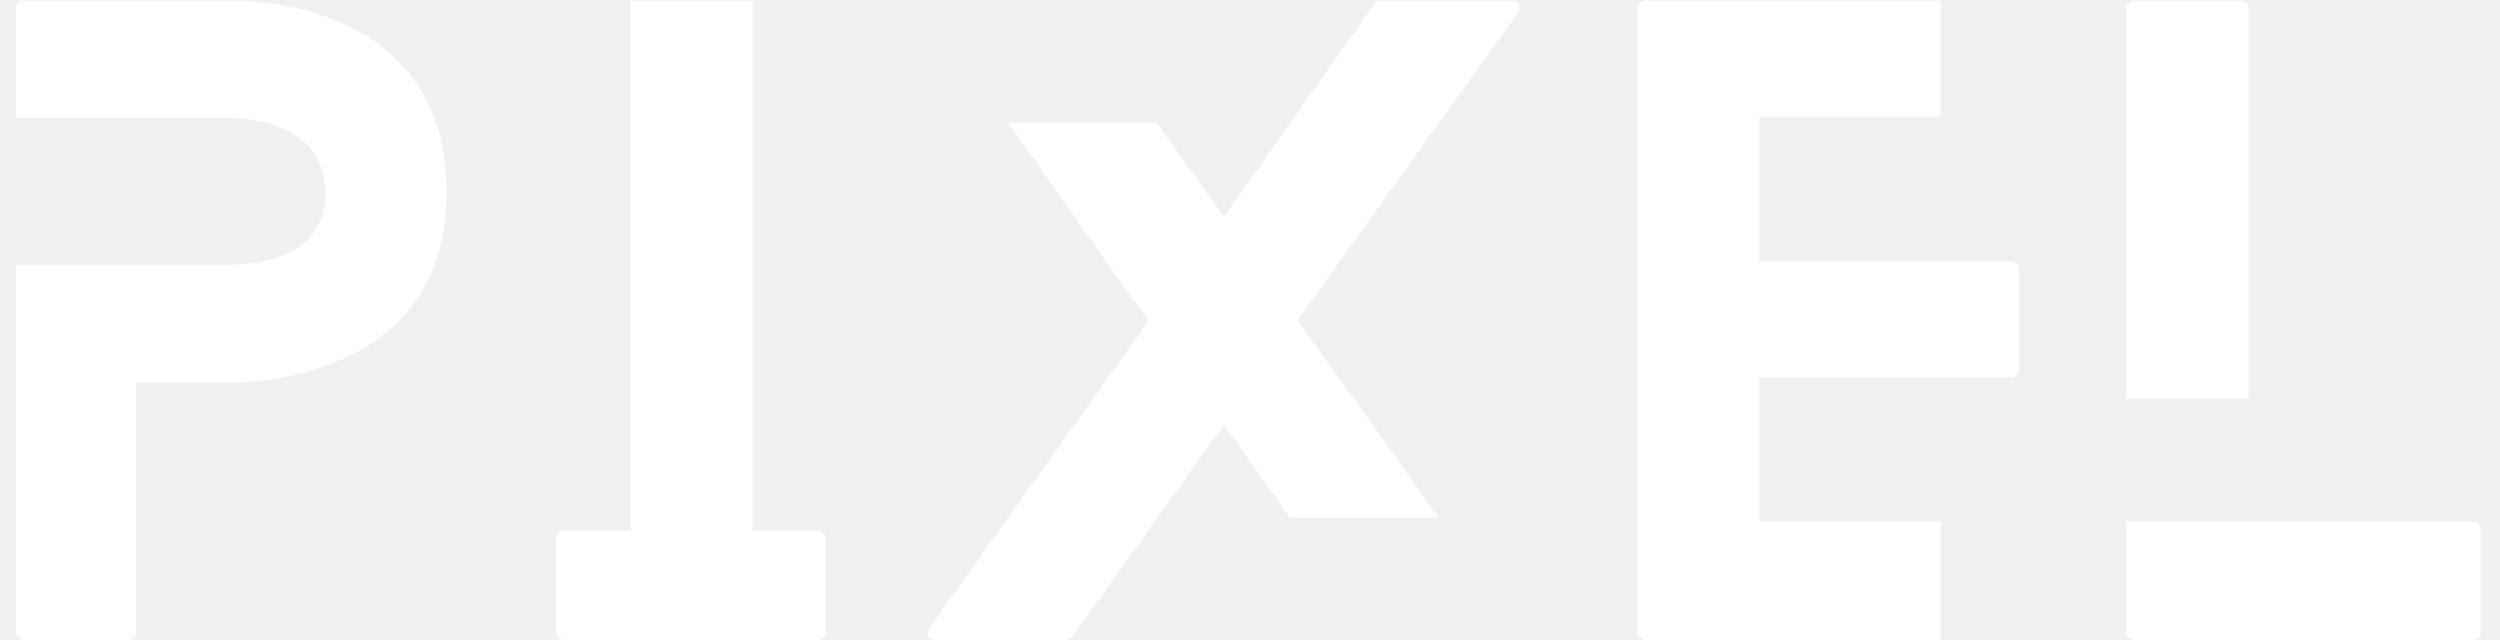
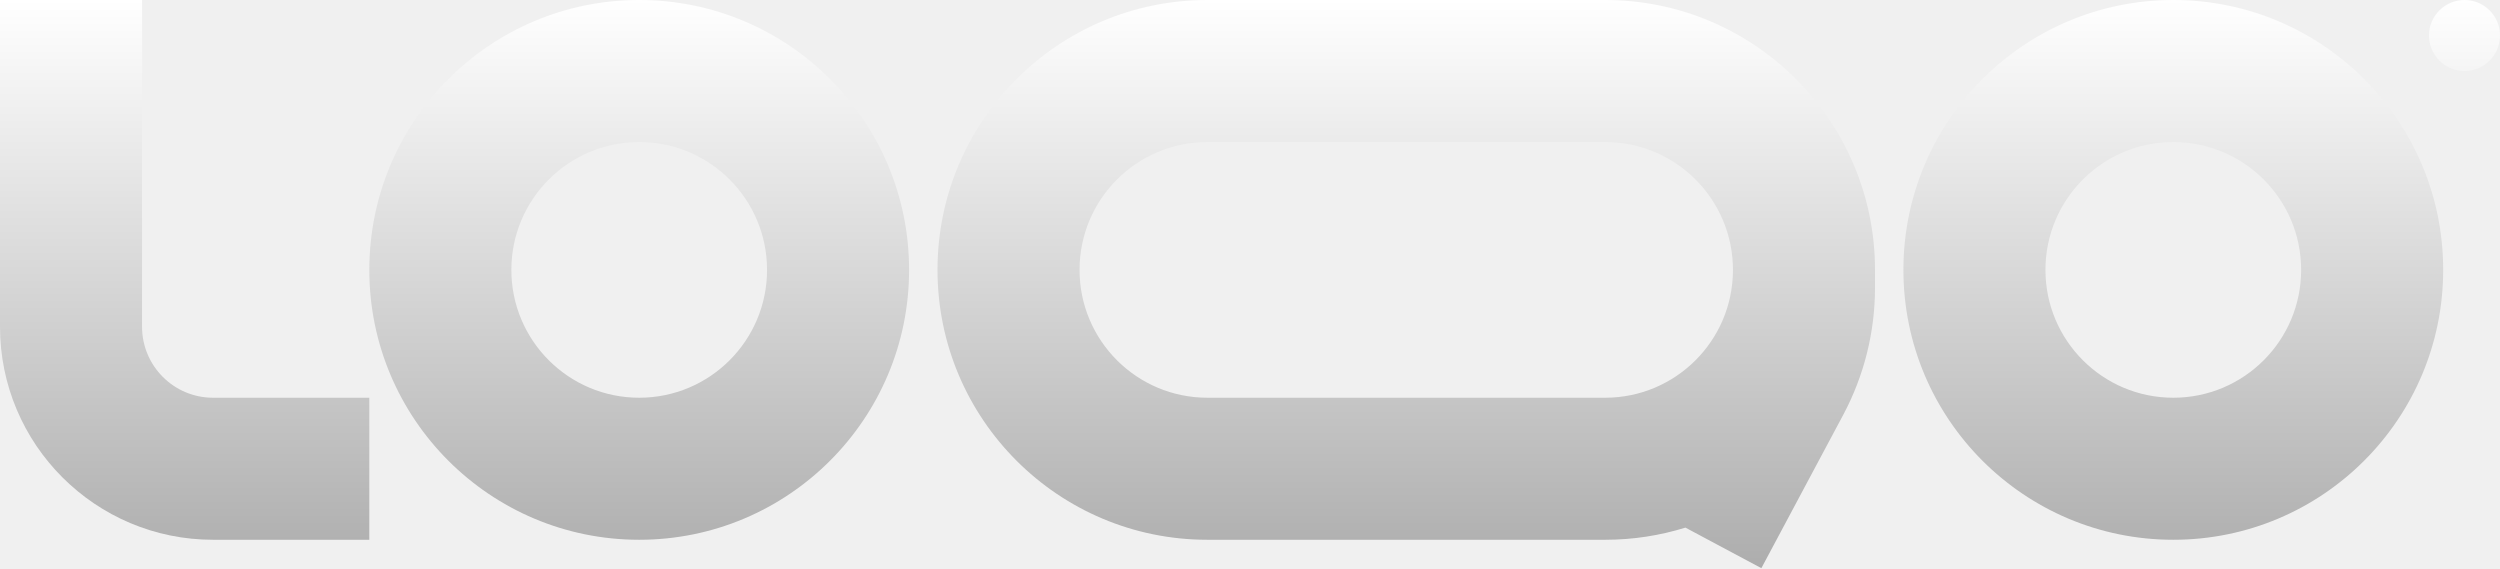
- <svg xmlns="http://www.w3.org/2000/svg" version="1.2" viewBox="0 0 375 96" width="375" height="96">
-   <style>.a{fill:#fff}</style>
-   <path class="a" d="m34.6 0.1h-31c-0.6 0-1.2 0.6-1.2 1.1v16.5h32.2c2.2 0 14.2 0.6 14.2 11.2 0 10.5-11.8 10.8-14.2 10.8h-32.2v55.3c0 0.4 0.6 1 1.2 1h15.6c0.8 0 1.2-0.6 1.2-1v-37.6h14.2c2.3 0 32.4-0.3 32.4-28.5 0-28.2-28.5-28.8-32.4-28.8z" />
-   <path class="a" d="m122.5 79.6h-9.6v-79.5h-18.3v79.5h-9.8c-0.8 0-1.4 0.5-1.4 1.1v14.3c0 0.4 0.6 1 1.4 1h37.7c0.9 0 1.4-0.6 1.4-1v-14.3c0-0.6-0.5-1.1-1.4-1.1z" />
-   <path class="a" d="m226.5 0.1h-19.2c-0.2 0-0.9 0.1-1.1 0.4l-22.6 32-10.1-14.1h-22.3c7.1 10 14 20 21.1 29.7l-32.9 46.1c-0.7 0.9-0.2 1.8 1 1.8h19.2c0.2 0 0.9-0.1 1.1-0.3l22.9-32 9.9 14h22.3c-7-10-14.1-19.9-21.2-29.6l33.1-46.2c0.6-0.8 0.1-1.8-1.2-1.8z" />
-   <path class="a" d="m291.1 78.2h-27.2v-21.6h37.7c0.7 0 1.3-0.6 1.3-1.1v-15.2c0-0.6-0.6-1.1-1.3-1.1h-37.7v-21.7h27.2v-17.4h-44.2c-0.7 0-1.3 0.6-1.3 1.1v93.8c0 0.4 0.6 1 1.3 1h44.2z" />
-   <path class="a" d="m370.8 78.2h-51.9v16.8c0 0.4 0.6 1 1.4 1h50.5c0.8 0 1.3-0.6 1.3-1v-15.6c0-0.6-0.5-1.2-1.3-1.2zm-33.5-18.4v-58.6c0-0.5-0.5-1.1-1.2-1.1h-15.8c-0.8 0-1.4 0.6-1.4 1.1v58.6z" />
+ <svg xmlns="http://www.w3.org/2000/svg" width="176" height="40" viewBox="0 0 176 40" fill="none">
+   <path fill-rule="evenodd" clip-rule="evenodd" d="M15 28C12.239 28 10 25.761 10 23V0H0V23C0 31.284 6.716 38 15 38H26V28H15Z" fill="url(#paint0_linear_5374_3043)" />
+   <path fill-rule="evenodd" clip-rule="evenodd" d="M45 10C40.029 10 36 14.029 36 19C36 23.971 40.029 28 45 28C49.971 28 54 23.971 54 19C54 14.029 49.971 10 45 10ZM26 19C26 8.507 34.507 0 45 0C55.493 0 64 8.507 64 19C64 29.493 55.493 38 45 38C34.507 38 26 29.493 26 19Z" fill="url(#paint1_linear_5374_3043)" />
+   <path fill-rule="evenodd" clip-rule="evenodd" d="M153 10C148.029 10 144 14.029 144 19C144 23.971 148.029 28 153 28C157.971 28 162 23.971 162 19C162 14.029 157.971 10 153 10ZM134 19C134 8.507 142.507 0 153 0C163.493 0 172 8.507 172 19C172 29.493 163.493 38 153 38C142.507 38 134 29.493 134 19Z" fill="url(#paint2_linear_5374_3043)" />
+   <path fill-rule="evenodd" clip-rule="evenodd" d="M85 0C74.507 0 66 8.507 66 19C66 29.493 74.507 38 85 38H113C114.969 38 116.868 37.7 118.654 37.144L124 40L129.768 29.196C131.233 26.446 132 23.377 132 20.261L132 19.101C132 19.067 132 19.034 132 19C132 8.507 123.493 0 113 0H85ZM122 19C122 14.029 117.971 10 113 10H85C80.029 10 76 14.029 76 19C76 23.971 80.029 28 85 28H113C117.947 28 121.962 24.008 122 19.07L122 19Z" fill="url(#paint3_linear_5374_3043)" />
+   <path d="M176 2.5C176 3.881 174.881 5 173.5 5C172.119 5 171 3.881 171 2.5C171 1.119 172.119 0 173.5 0C174.881 0 176 1.119 176 2.5Z" fill="url(#paint4_linear_5374_3043)" />
+   <defs>
+     <linearGradient id="paint0_linear_5374_3043" x1="96.5" y1="0" x2="96.5" y2="40" gradientUnits="userSpaceOnUse">
+       <stop stop-color="white" />
+       <stop offset="1" stop-color="#ADADAD" />
+     </linearGradient>
+     <linearGradient id="paint1_linear_5374_3043" x1="96.5" y1="0" x2="96.5" y2="40" gradientUnits="userSpaceOnUse">
+       <stop stop-color="white" />
+       <stop offset="1" stop-color="#ADADAD" />
+     </linearGradient>
+     <linearGradient id="paint2_linear_5374_3043" x1="96.5" y1="0" x2="96.5" y2="40" gradientUnits="userSpaceOnUse">
+       <stop stop-color="white" />
+       <stop offset="1" stop-color="#ADADAD" />
+     </linearGradient>
+     <linearGradient id="paint3_linear_5374_3043" x1="96.5" y1="0" x2="96.5" y2="40" gradientUnits="userSpaceOnUse">
+       <stop stop-color="white" />
+       <stop offset="1" stop-color="#ADADAD" />
+     </linearGradient>
+     <linearGradient id="paint4_linear_5374_3043" x1="96.5" y1="0" x2="96.5" y2="40" gradientUnits="userSpaceOnUse">
+       <stop stop-color="white" />
+       <stop offset="1" stop-color="#ADADAD" />
+     </linearGradient>
+   </defs>
</svg>
